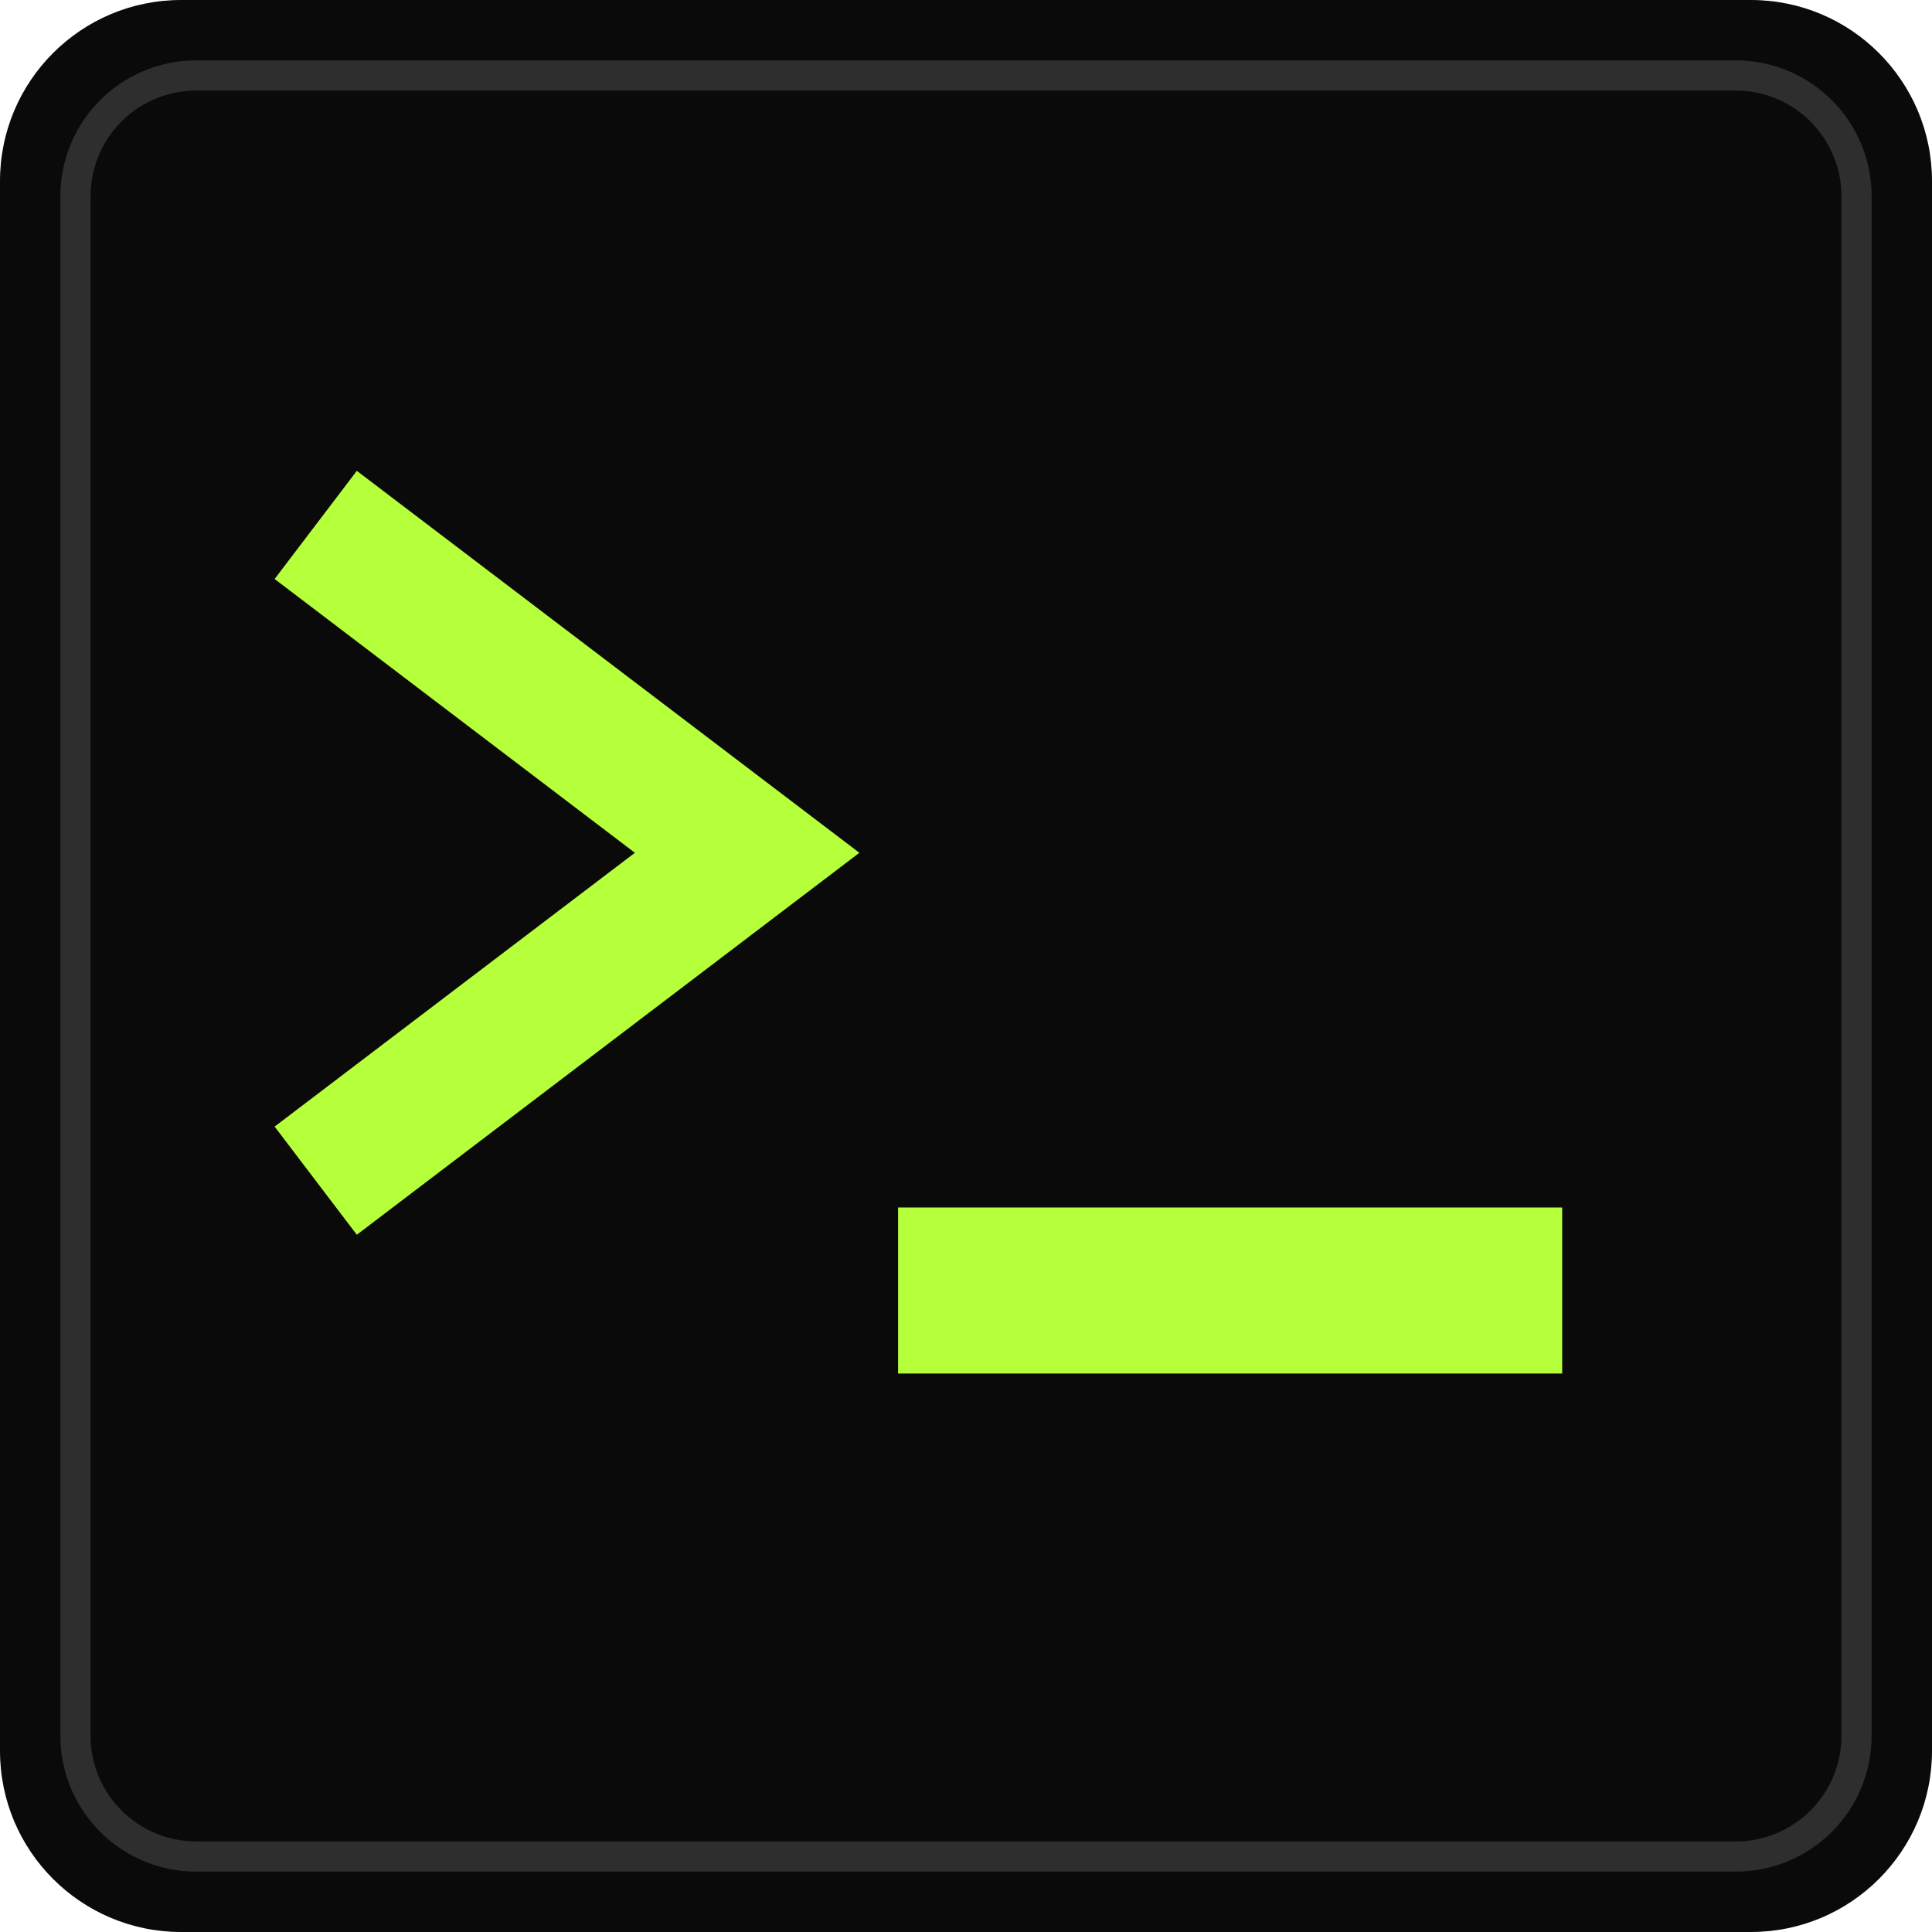
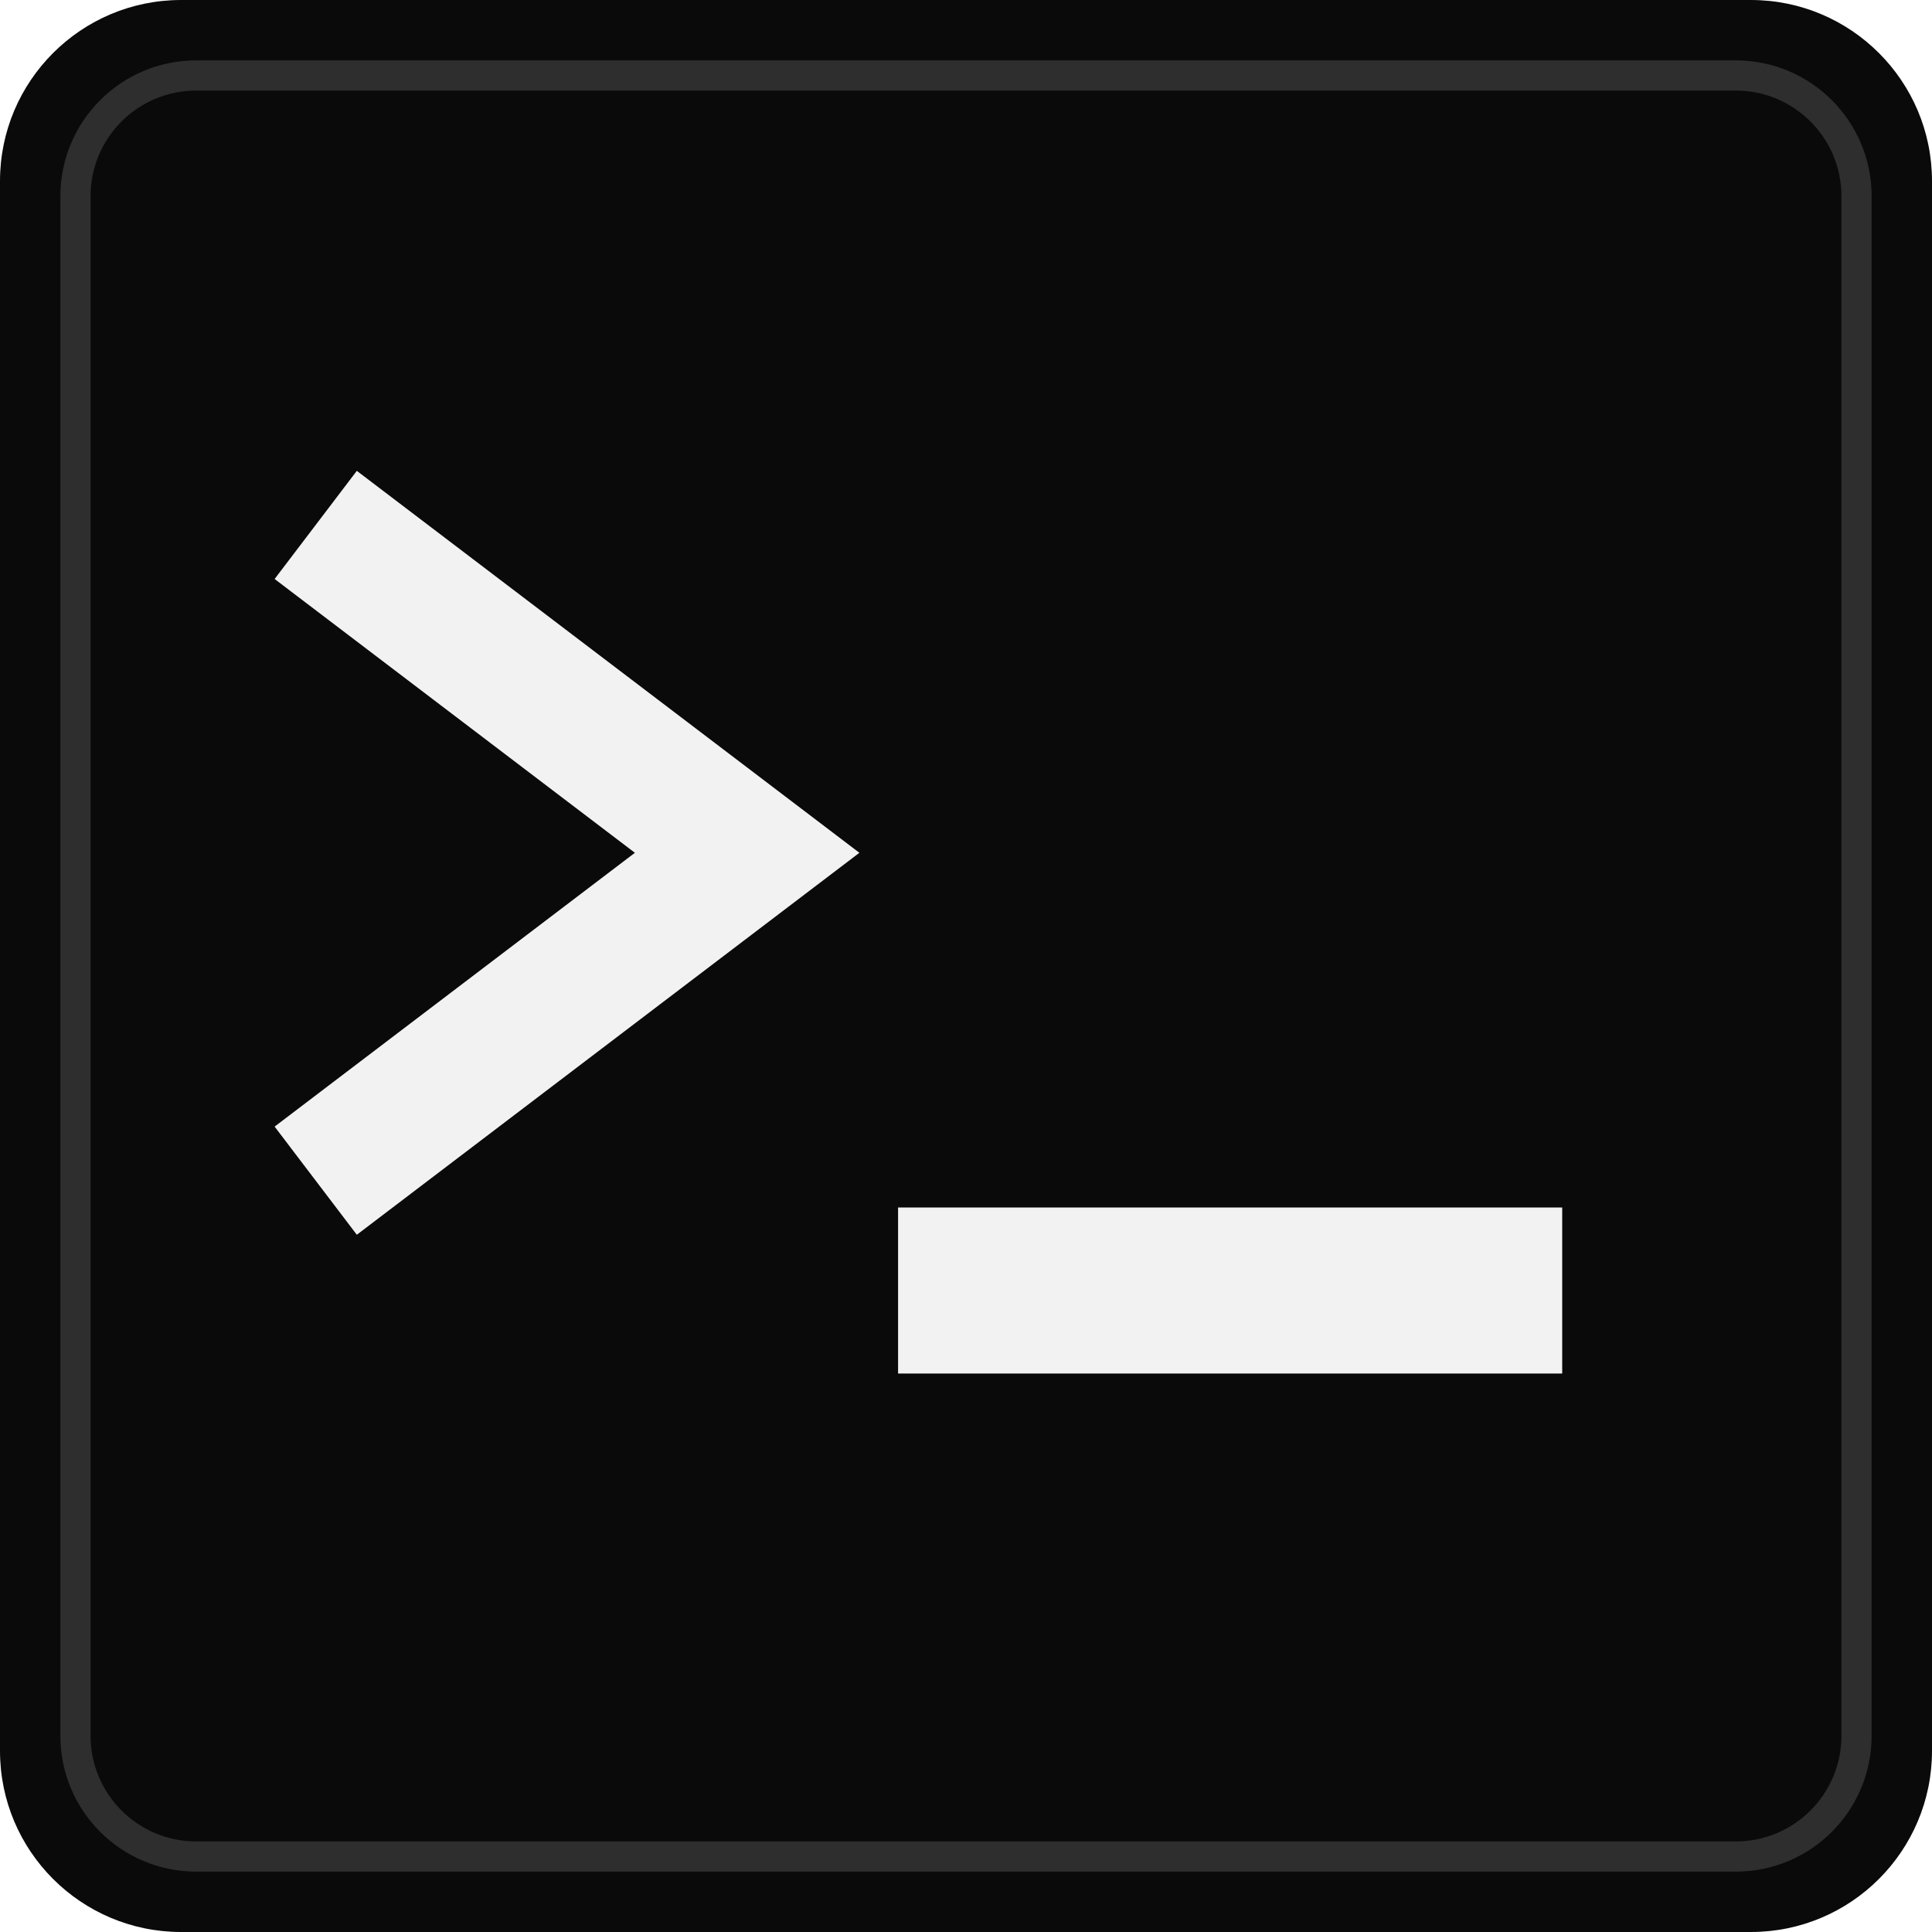
<svg xmlns="http://www.w3.org/2000/svg" width="1024" height="1024" viewBox="0 0 1024 1024" fill="none">
  <rect width="1024" height="1024" rx="96" fill="#0a0a0a" />
  <rect x="40" y="40" width="944" height="944" rx="64" fill="none" stroke="#2e2e2e" stroke-width="16" />
-   <path d="M196 300 L396 452 L196 604" stroke="#b6ff3b" stroke-width="72" stroke-linecap="square" stroke-linejoin="miter" fill="none" />
-   <rect x="476" y="640" width="352" height="88" fill="#b6ff3b" />
+   <path d="M196 300 L396 452 L196 604" stroke="#f2f2f2" stroke-width="72" stroke-linecap="square" stroke-linejoin="miter" fill="none" />
+   <rect x="476" y="640" width="352" height="88" fill="#f2f2f2" />
</svg>
